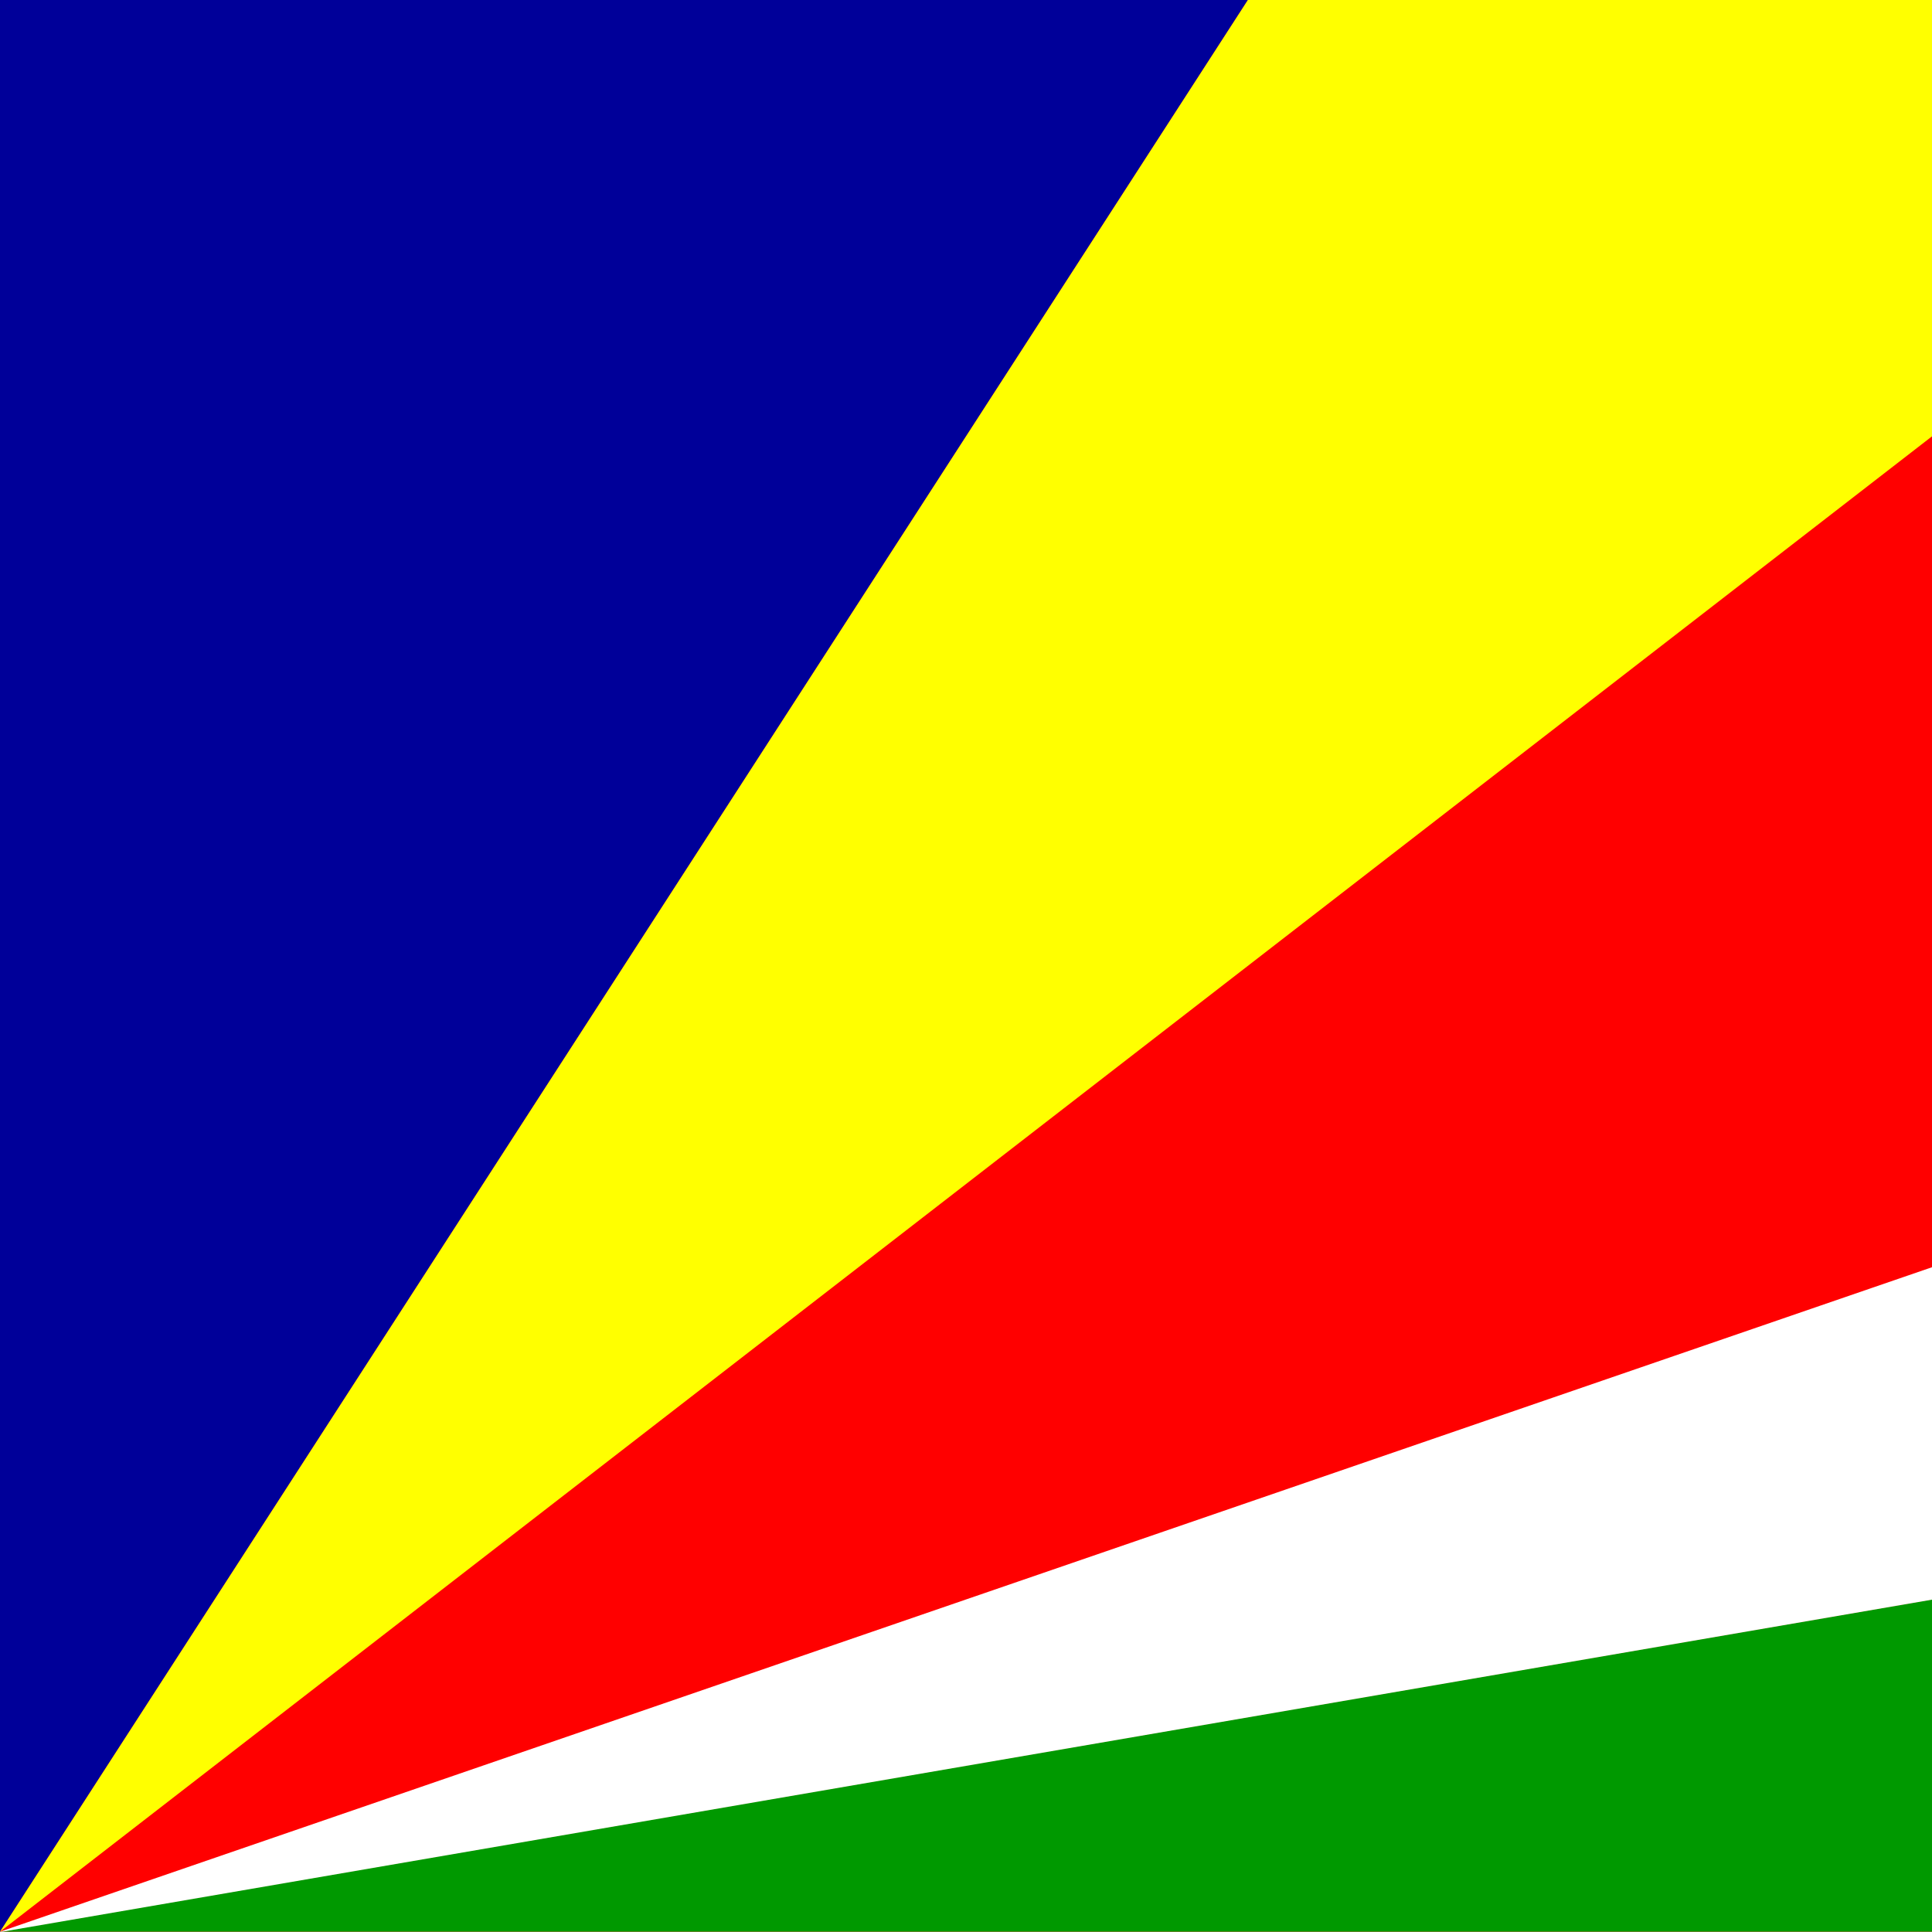
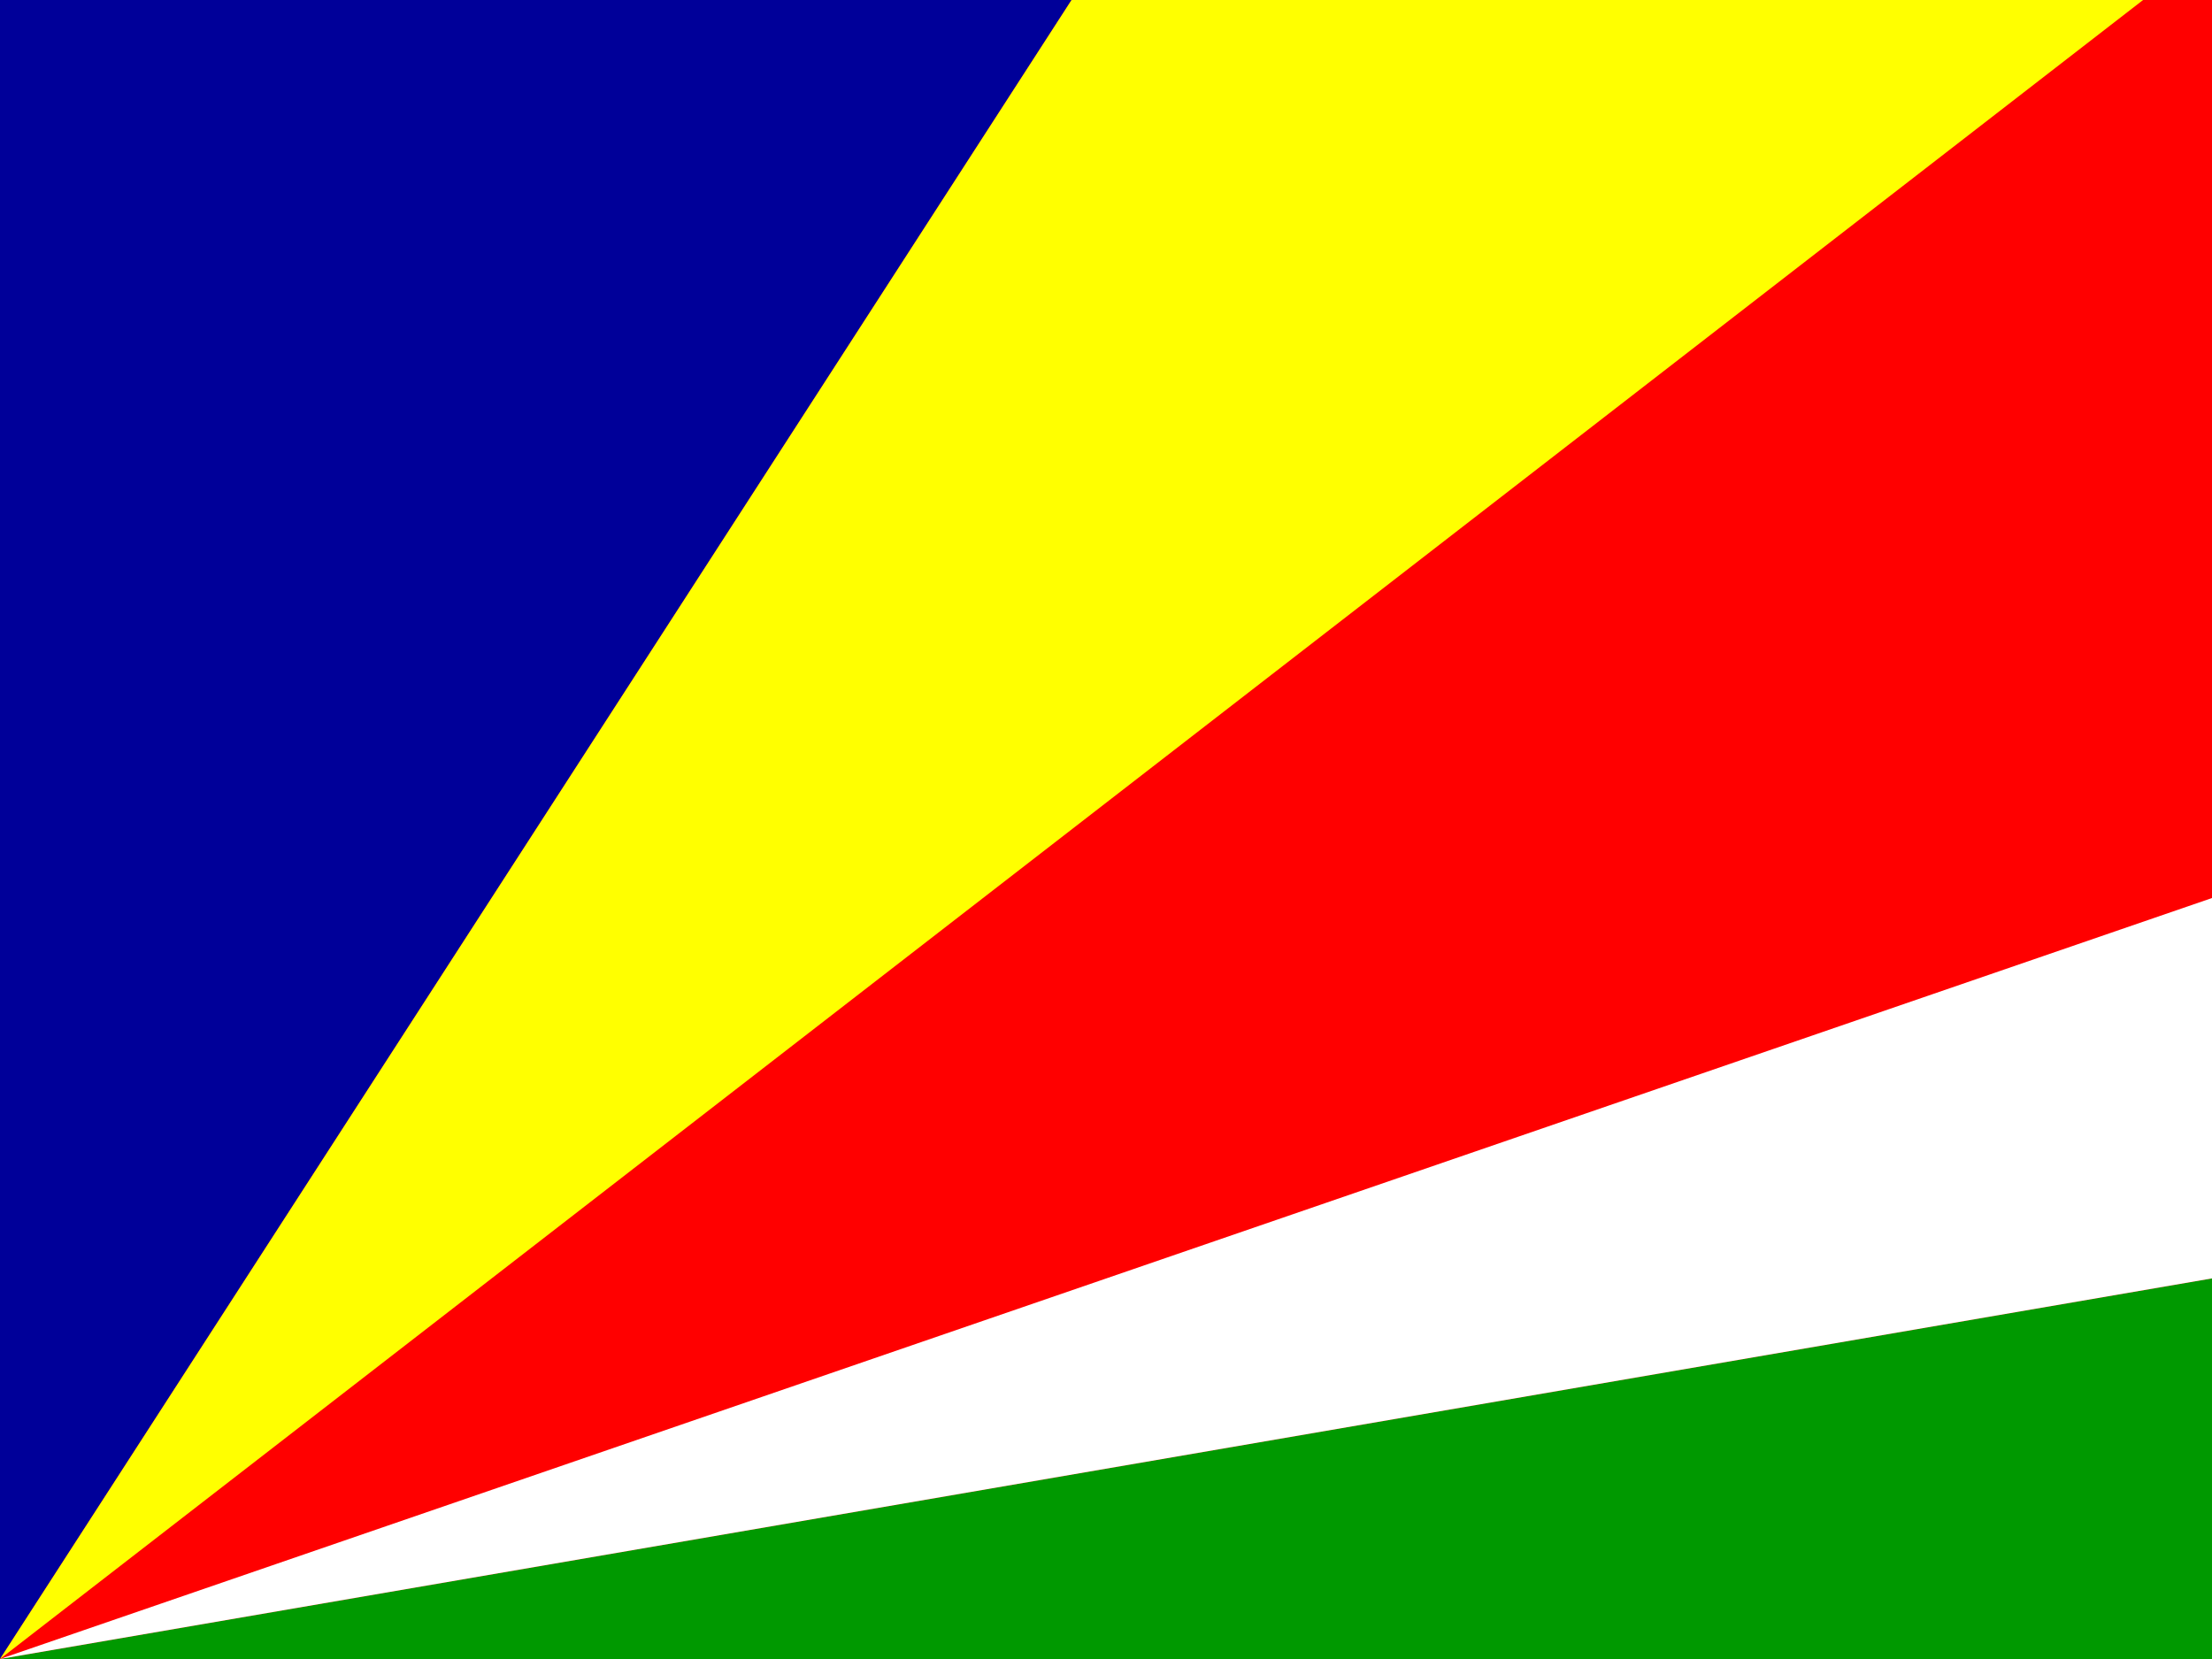
- <svg xmlns="http://www.w3.org/2000/svg" id="flag-icon-css-sc" viewBox="0 0 512 512">
+ <svg xmlns="http://www.w3.org/2000/svg" id="flag-icon-css-sc" viewBox="0 0 640 480">
  <defs>
    <clipPath id="a">
-       <path fill-opacity=".7" d="M0 0h512v496H0z" />
+       <path fill-opacity=".7" d="M0 0h682.7v512H0z" />
    </clipPath>
  </defs>
-   <g fill-rule="evenodd" stroke-width="1pt" clip-path="url(#a)" transform="scale(1 1.0321)">
-     <path fill="red" d="M0 0h992.1v496H0z" />
-     <path fill="#090" d="M0 496l992.1-165.3v165.4H0z" />
-     <path fill="#fff" d="M0 496l992.1-330.6v165.3L0 496.1z" />
-     <path fill="#009" d="M0 496V0h330.7L0 496z" />
-     <path fill="#ff0" d="M0 496L330.7 0h330.7L0 496z" />
+   <g fill-rule="evenodd" stroke-width="1pt" clip-path="url(#a)" transform="scale(.9375)">
+     <path fill="red" d="M0 0h992.1v512H0z" />
+     <path fill="#090" d="M0 512l992.1-170.7V512H0z" />
+     <path fill="#fff" d="M0 512l992.1-341.3v170.6L0 512z" />
+     <path fill="#009" d="M0 512V0h330.7L0 512z" />
+     <path fill="#ff0" d="M0 512L330.7 0h330.7L0 512z" />
  </g>
</svg>
